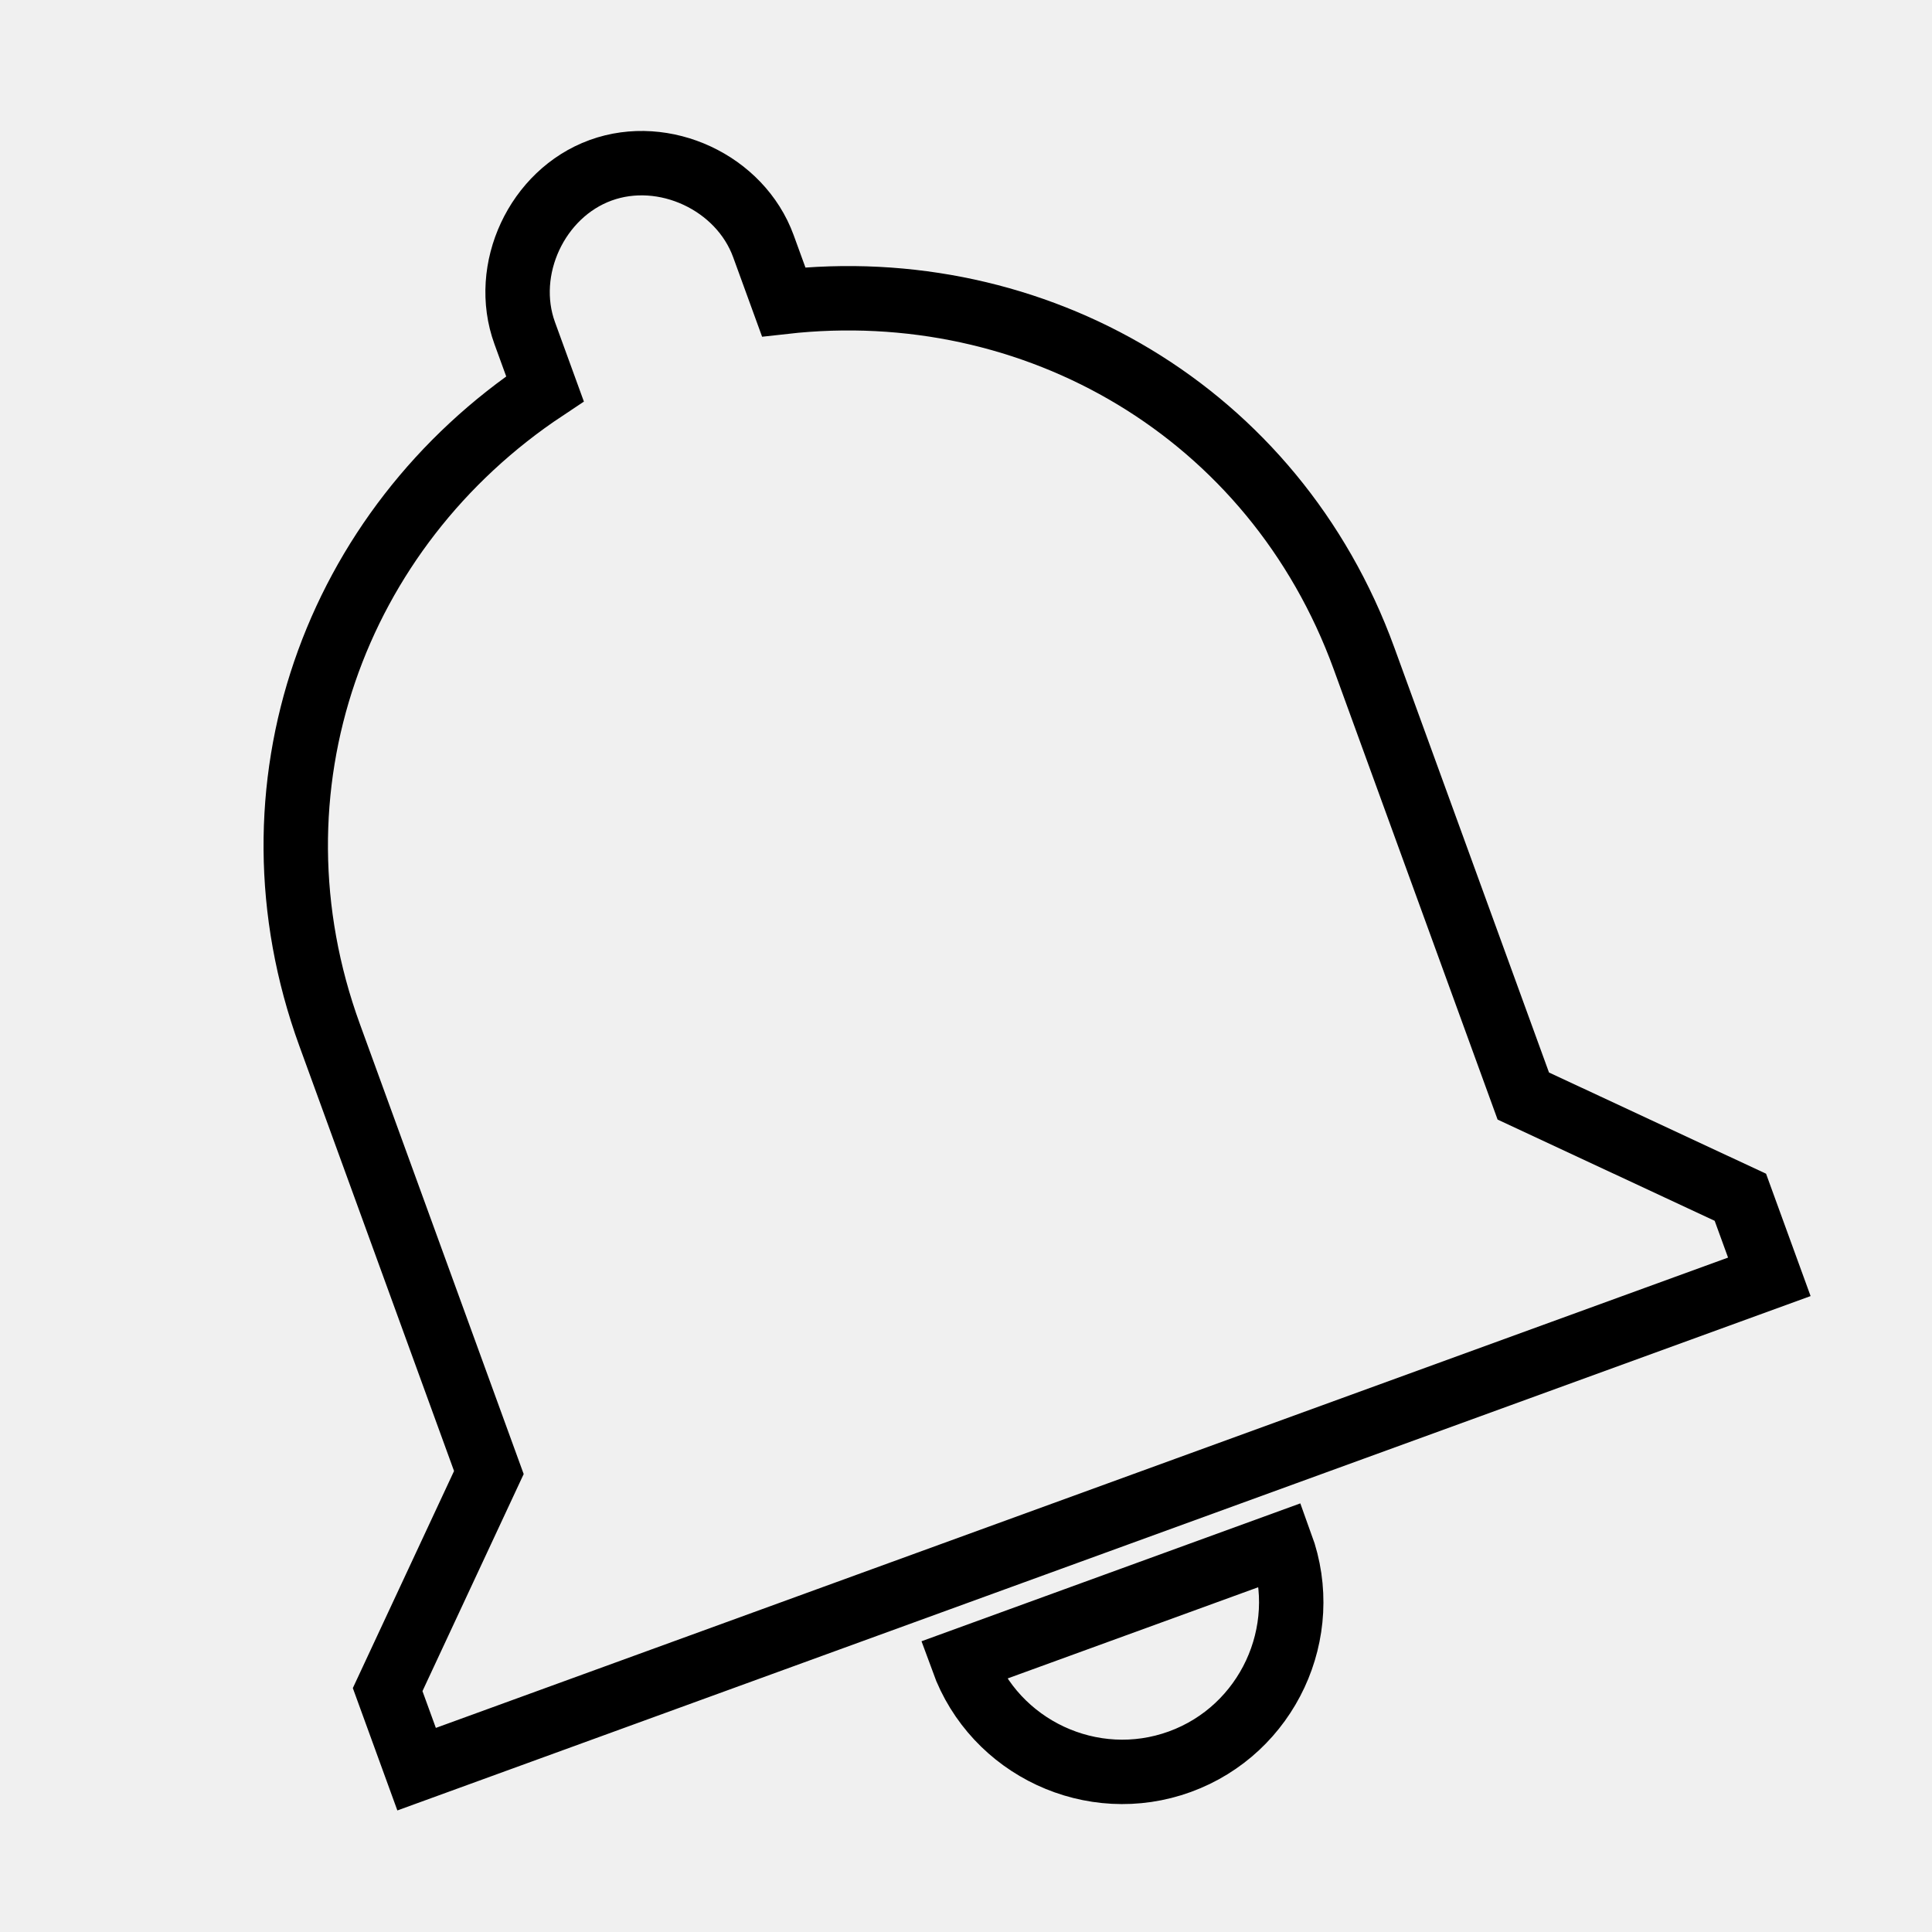
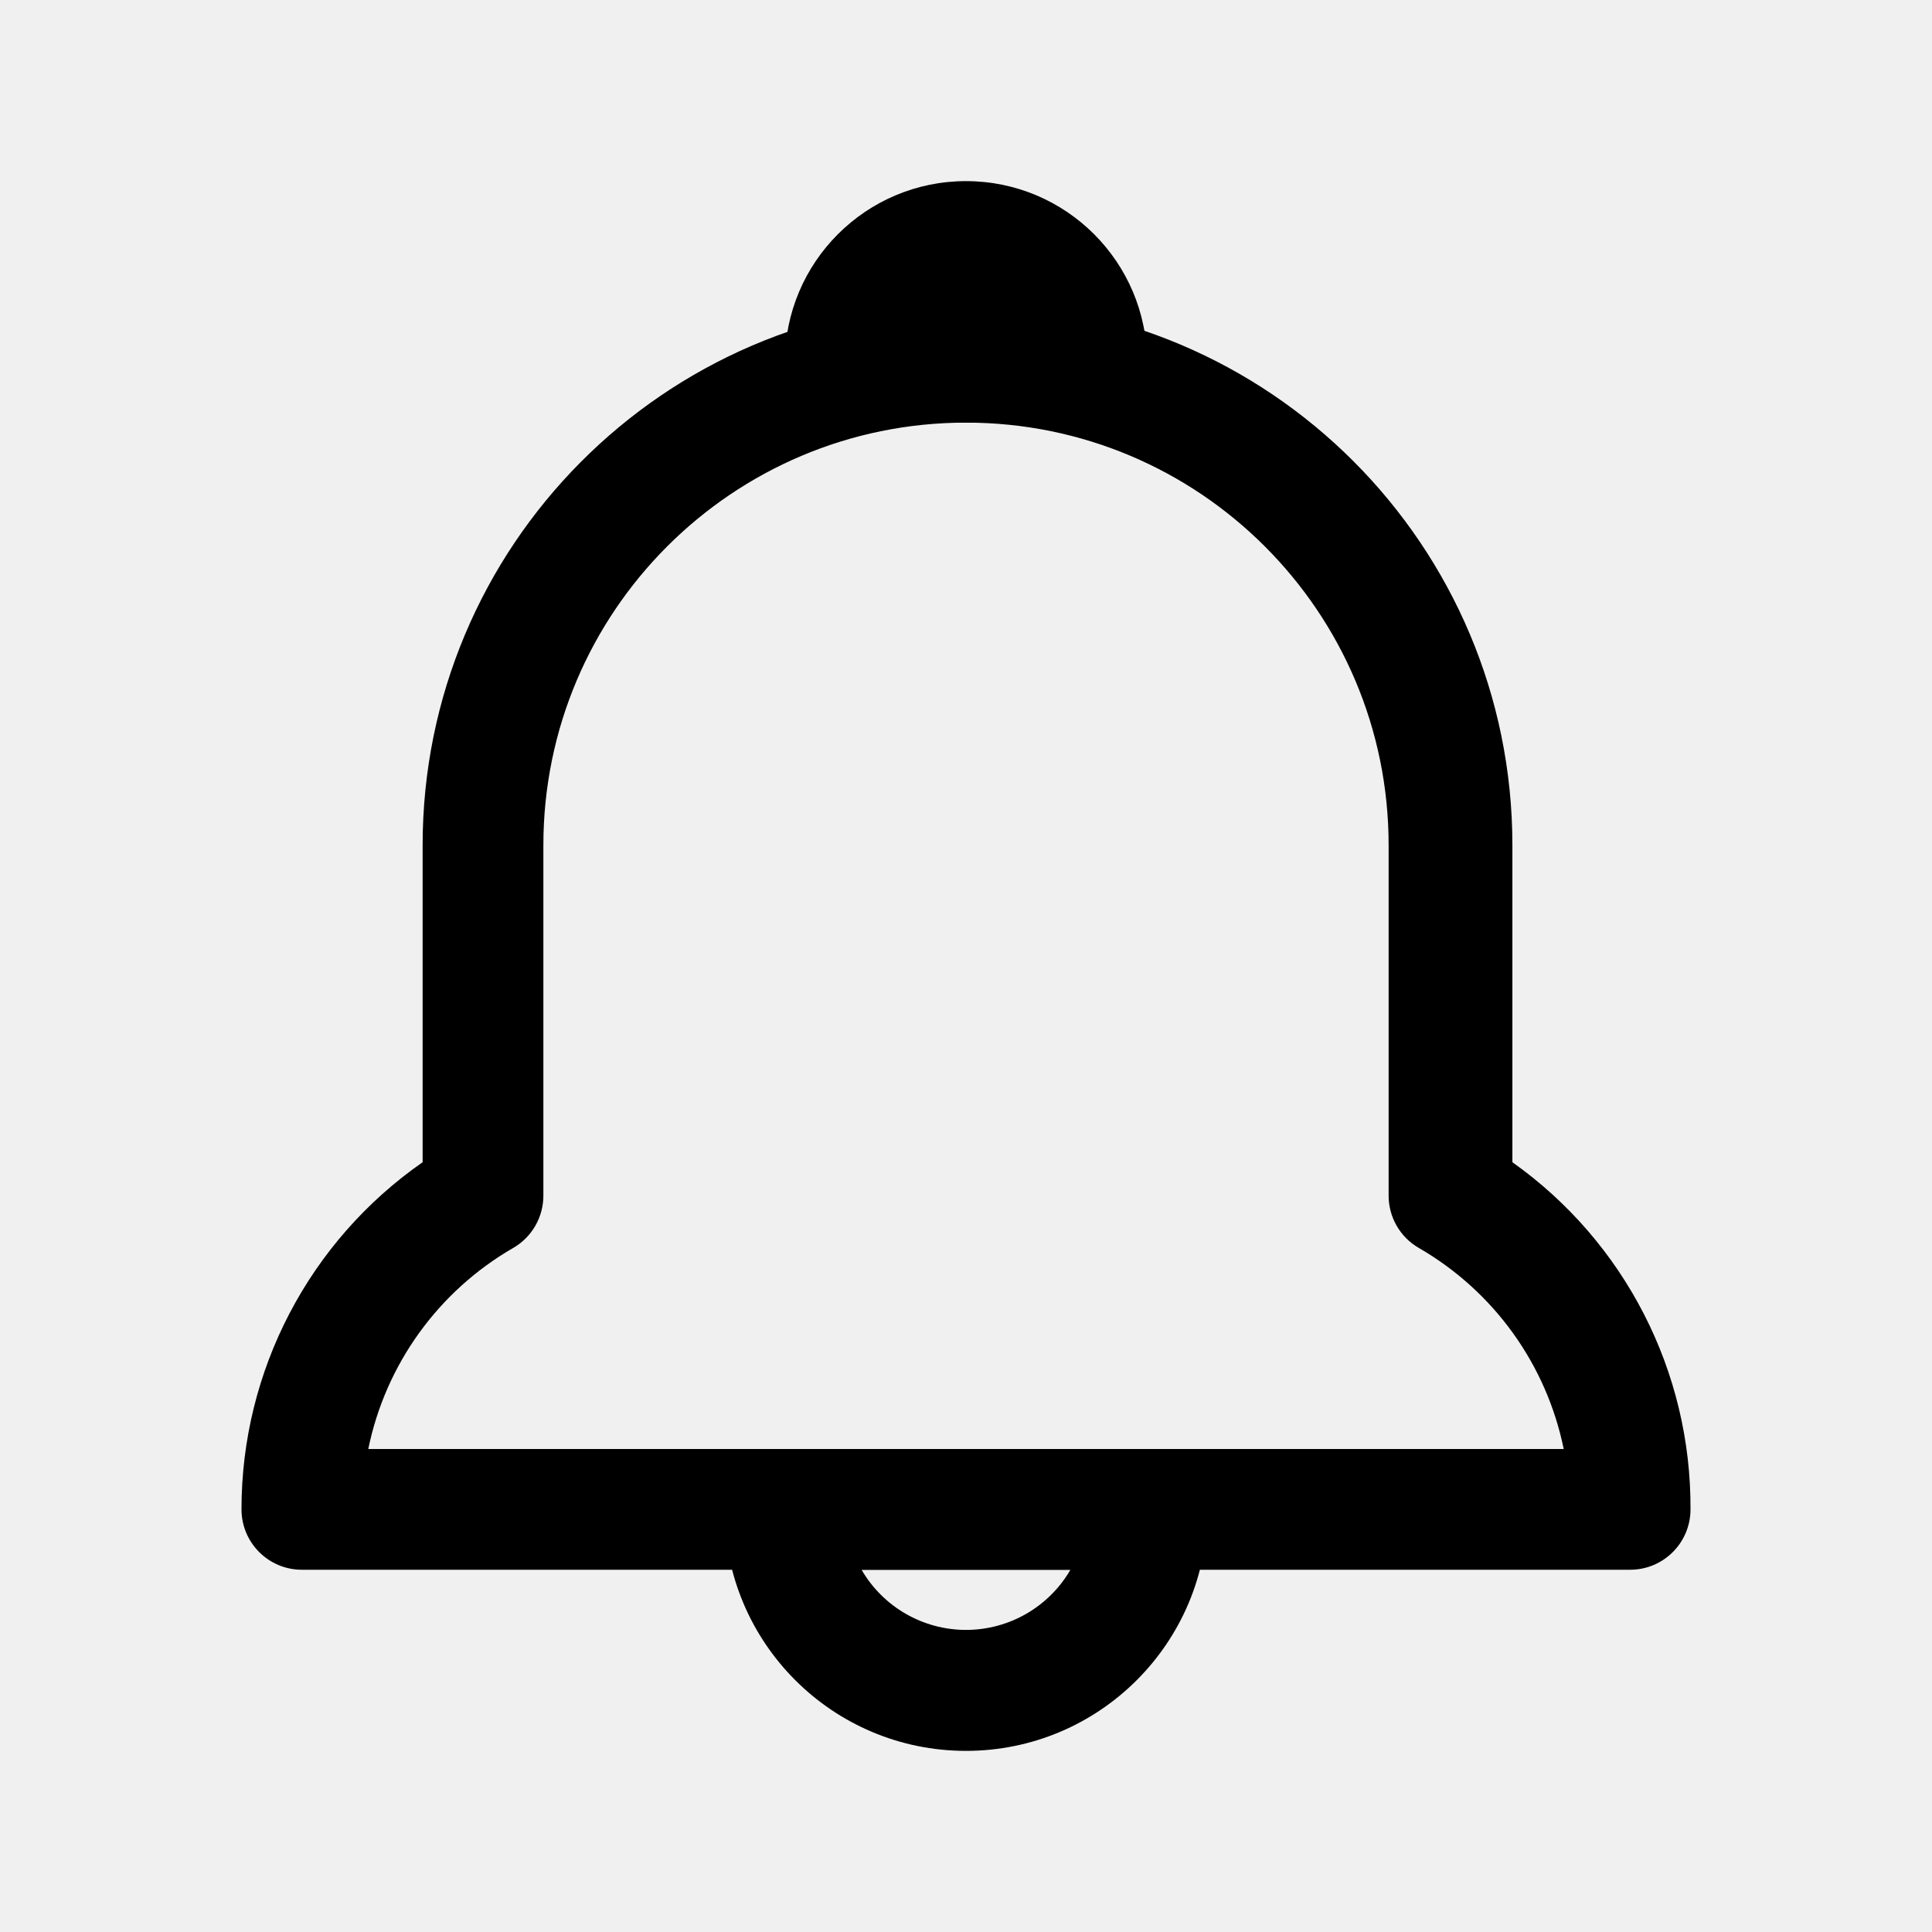
- <svg xmlns="http://www.w3.org/2000/svg" version="1.1" id="Capa_1" x="0px" y="0px" width="510px" height="510px" viewBox="0 0 510 510" style="enable-background:new 0 0 510 510;" xml:space="preserve">
-   <defs id="defs40" />
-   <g id="g3" transform="matrix(0.8765859,0,0,0.8765859,31.47059,31.47059)">
-     <g id="notifications" transform="rotate(-20,255,255)">
-       <path d="m 233.56,502.197 c 28.05,0 51,-22.95 51,-51 h -102 c 0,28.05 22.95,51 51,51 z m 165.75,-153 v -140.25 c 0,-79.05 -53.55,-142.8 -127.5,-160.65 v -17.85 c 0,-20.4 -17.85,-38.25 -38.25,-38.25 -20.4,0 -38.25,17.85 -38.25,38.25 v 17.85 c -73.95,17.85 -127.5,81.6 -127.5,160.65 v 140.25 l -51,51 v 25.5 H 450.31 v -25.5 z" id="path6" style="opacity:1;fill:#ffffff;fill-opacity:0;stroke:#000000;stroke-width:19.393;stroke-miterlimit:4;stroke-dasharray:none;stroke-opacity:1" />
-     </g>
+ <svg xmlns="http://www.w3.org/2000/svg" viewBox="0 0 32 32">
+   <defs>
+     <style>.cls-1{fill:none;}</style>
+   </defs>
+   <g data-name="Layer 2" id="Layer_2">
+     <path d="M16,29a4,4,0,0,1-4-4,1,1,0,0,1,1-1h6a1,1,0,0,1,1,1A4,4,0,0,1,16,29Zm-1.73-3a2,2,0,0,0,3.46,0Z" />
+     <path d="M18,7H14a1,1,0,0,1-1-1,3,3,0,0,1,6,0A1,1,0,0,1,18,7ZM16,5h0Z" />
+     <path d="M27,26H5a1,1,0,0,1-1-1,7,7,0,0,1,3-5.75V14a9,9,0,0,1,8.94-9h.11a9,9,0,0,1,9,9v5.25A7,7,0,0,1,28,25h0A1,1,0,0,1,27,26ZM6.1,24H25.9a5,5,0,0,0-2.4-3.33,1,1,0,0,1-.5-.87V14A7,7,0,1,0,9,14v5.8a1,1,0,0,1-.5.87A5,5,0,0,0,6.1,24Z" />
  </g>
-   <g id="g8" />
-   <g id="g10" />
-   <g id="g12" />
-   <g id="g14" />
-   <g id="g16" />
-   <g id="g18" />
-   <g id="g20" />
-   <g id="g22" />
-   <g id="g24" />
-   <g id="g26" />
-   <g id="g28" />
-   <g id="g30" />
-   <g id="g32" />
-   <g id="g34" />
-   <g id="g36" />
+   <g id="frame">
+     <rect class="cls-1" height="32" width="32" />
+   </g>
</svg>
